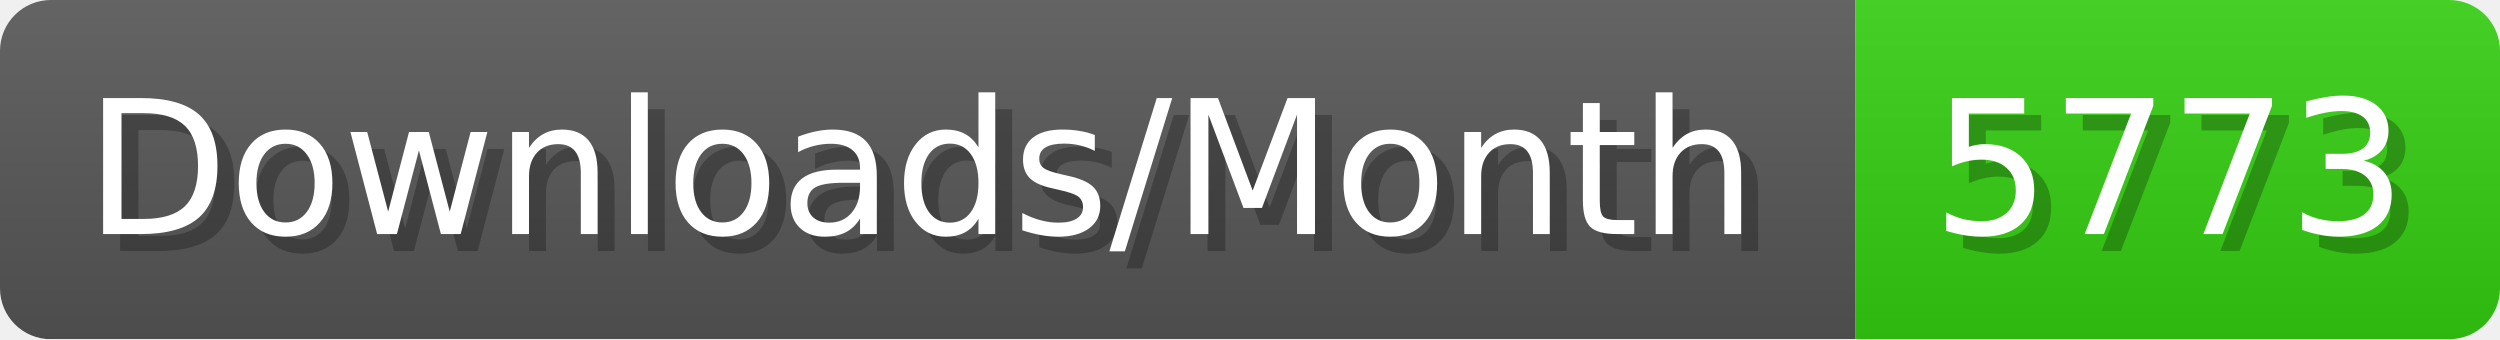
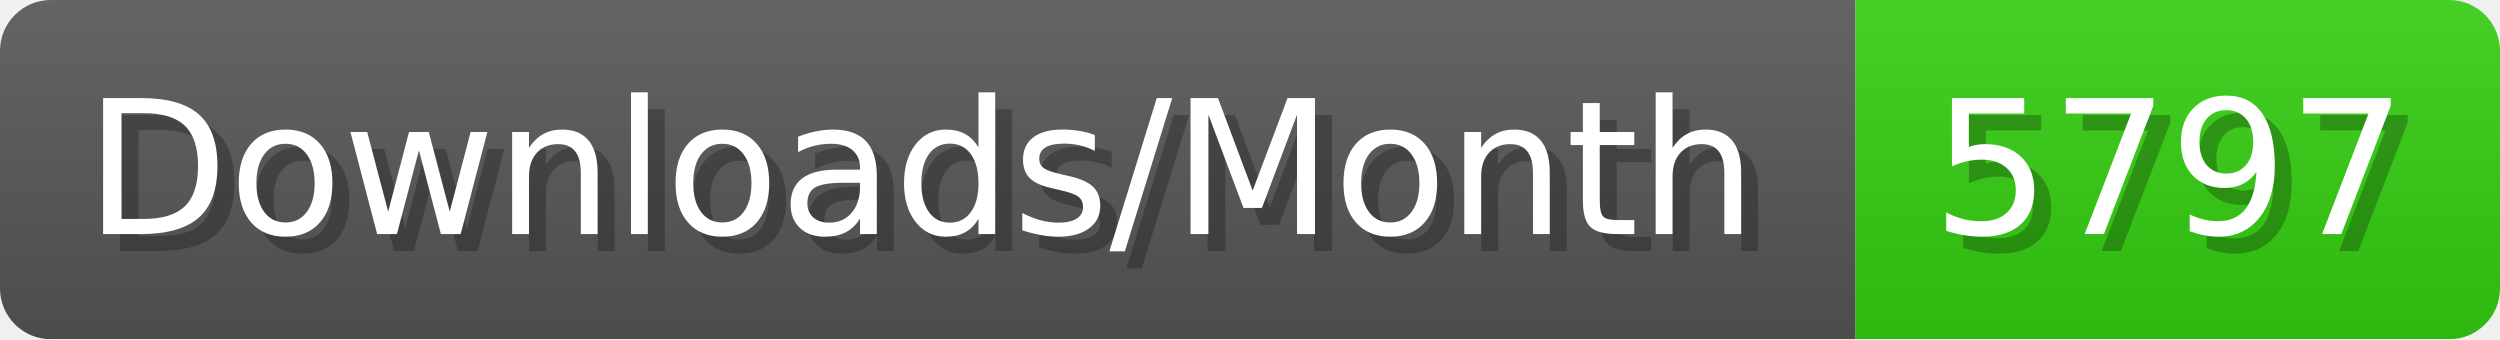
- <svg xmlns="http://www.w3.org/2000/svg" width="147.4" height="20" viewBox="0 0 1474 200" role="img" aria-label="Downloads/Month: 5773">
+ <svg xmlns="http://www.w3.org/2000/svg" width="147.4" height="20" viewBox="0 0 1474 200" role="img" aria-label="Downloads/Month: 5797">
  <linearGradient id="YlXUI" x2="0" y2="100%">
    <stop offset="0" stop-opacity=".1" stop-color="#EEE" />
    <stop offset="1" stop-opacity=".1" />
  </linearGradient>
  <mask id="JHhop">
    <rect width="1474" height="200" rx="30" fill="#FFF" />
  </mask>
  <g mask="url(#JHhop)">
    <rect width="1094" height="200" fill="#555" />
    <rect width="380" height="200" fill="#3C1" x="1094" />
    <rect width="1474" height="200" fill="url(#YlXUI)" />
  </g>
  <g aria-hidden="true" fill="#fff" text-anchor="start" font-family="Verdana,DejaVu Sans,sans-serif" font-size="110">
    <text x="60" y="148" textLength="994" fill="#000" opacity="0.25">Downloads/Month</text>
    <text x="50" y="138" textLength="994">Downloads/Month</text>
-     <text x="1149" y="148" textLength="280" fill="#000" opacity="0.25">5773</text>
-     <text x="1139" y="138" textLength="280">5773</text>
+     <text x="1149" y="148" textLength="280" fill="#000" opacity="0.25">5797</text>
+     <text x="1139" y="138" textLength="280">5797</text>
  </g>
</svg>
